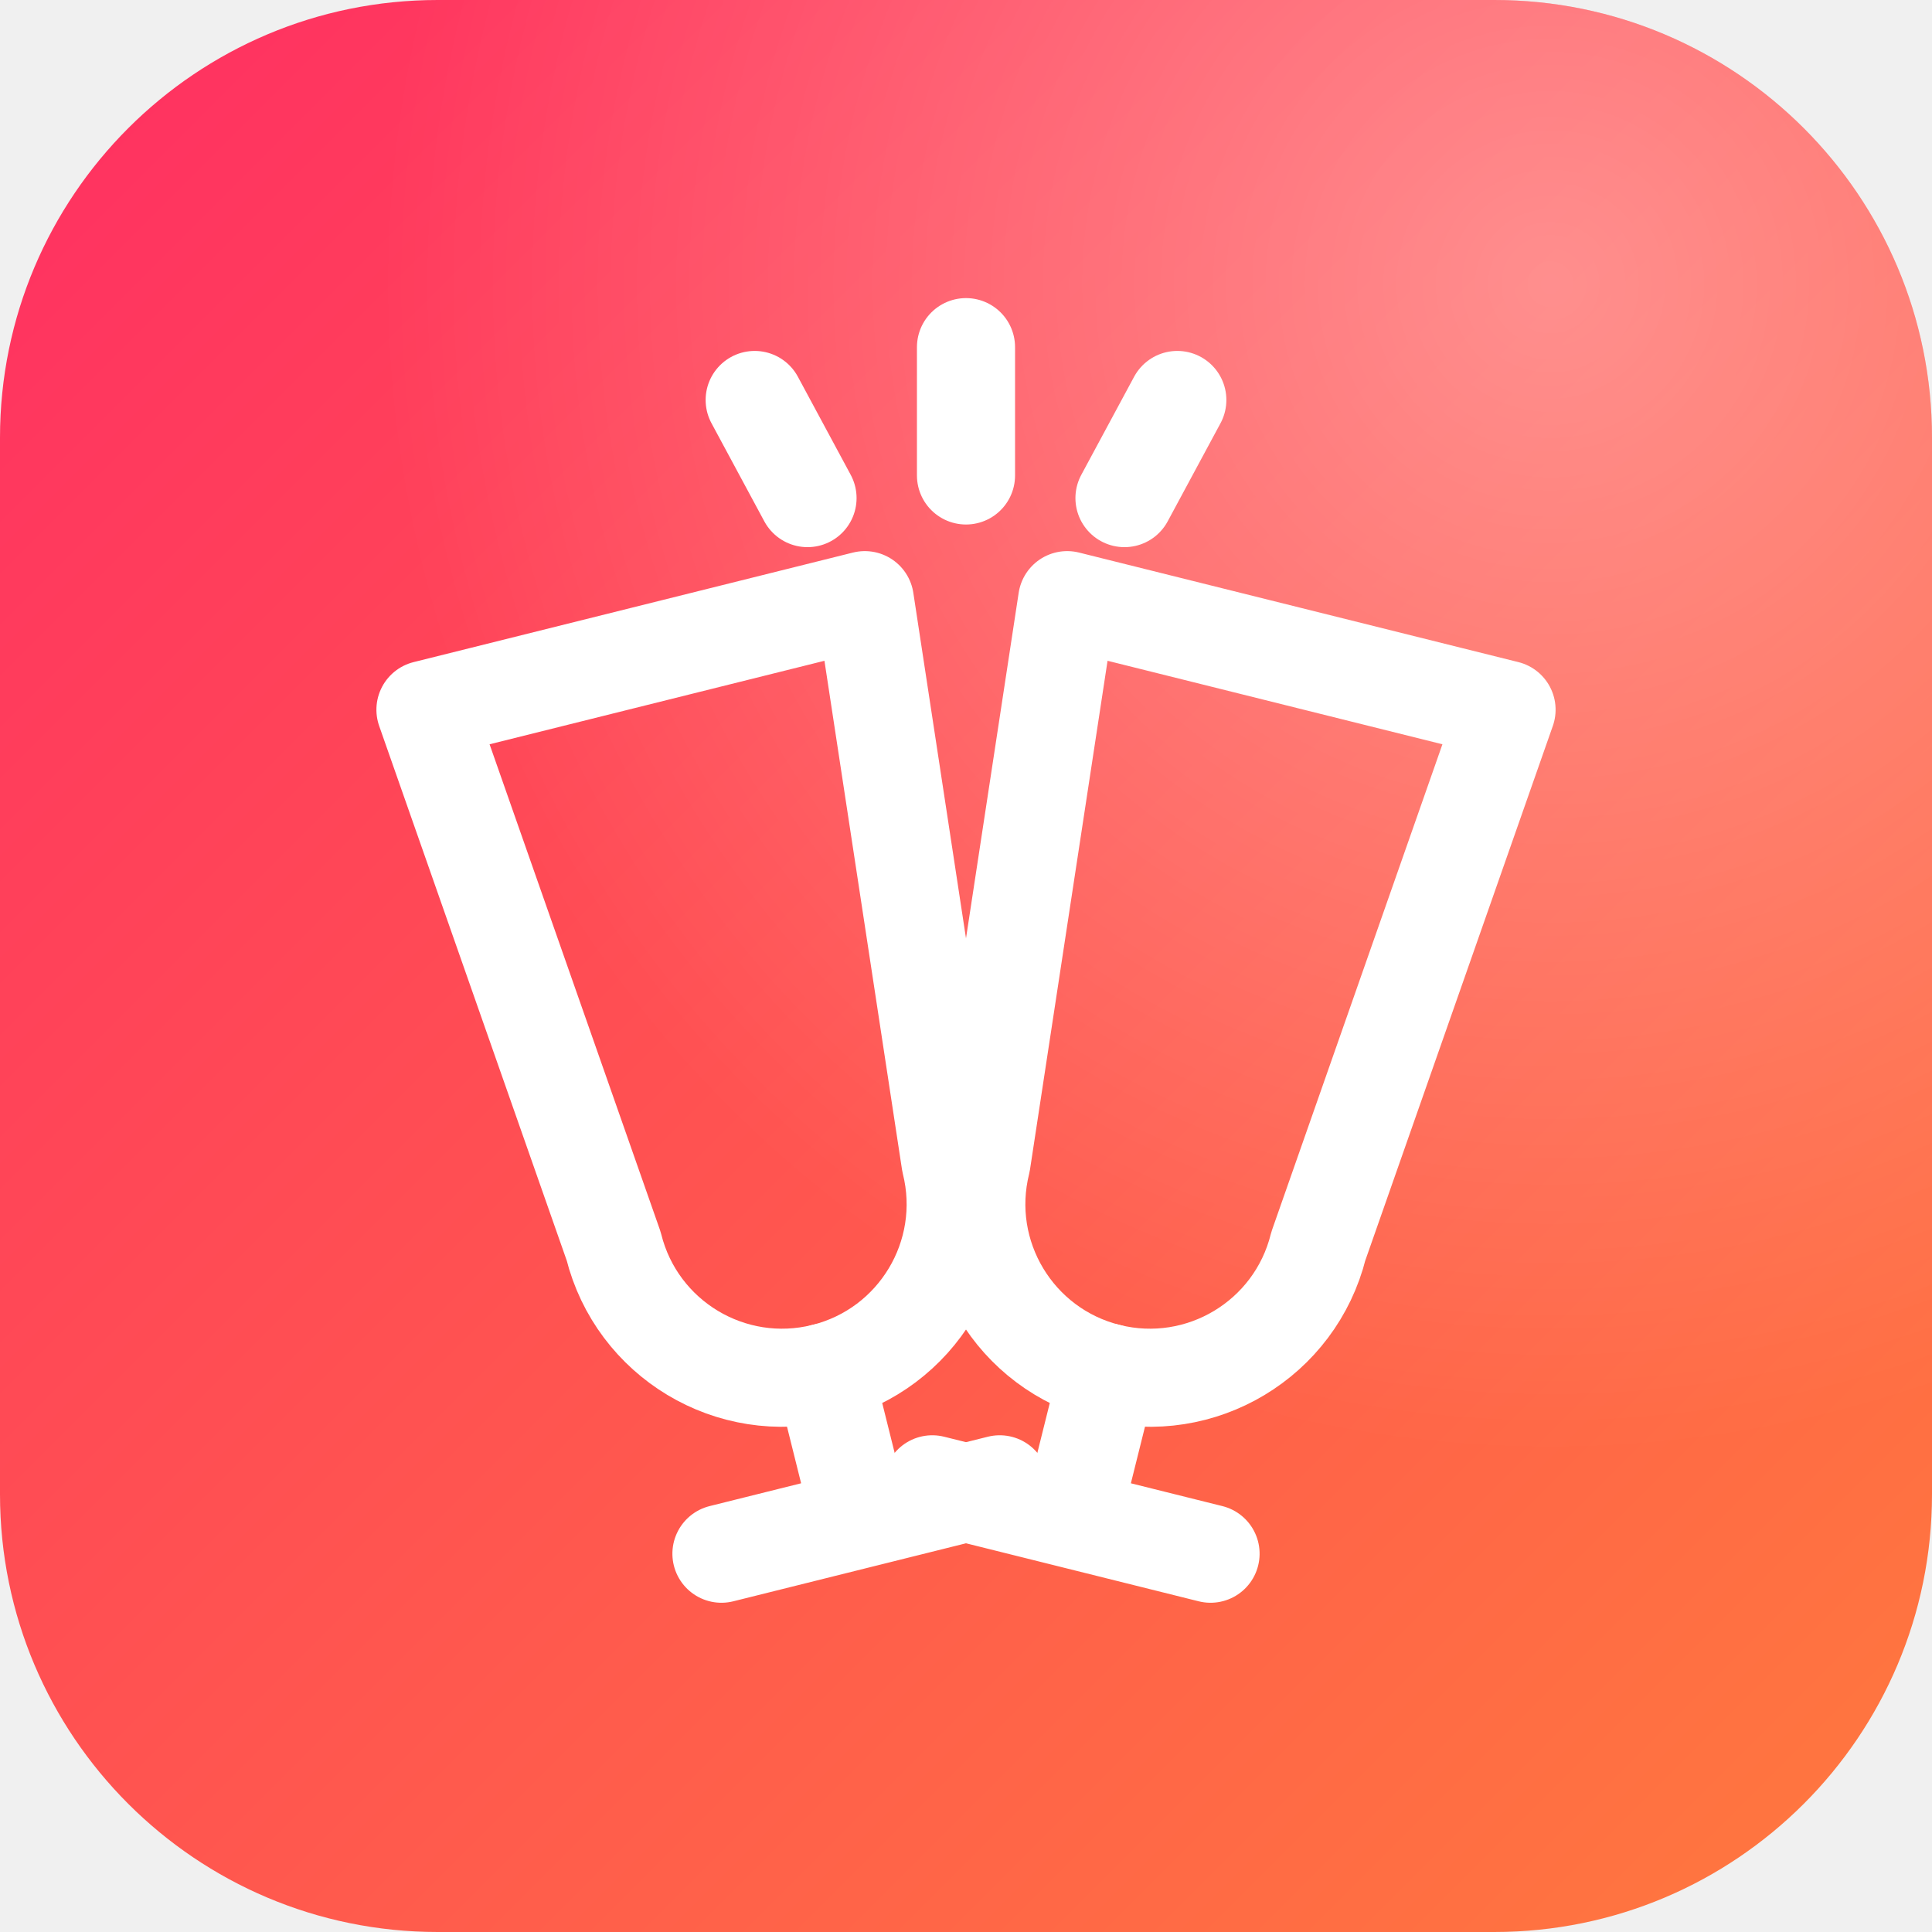
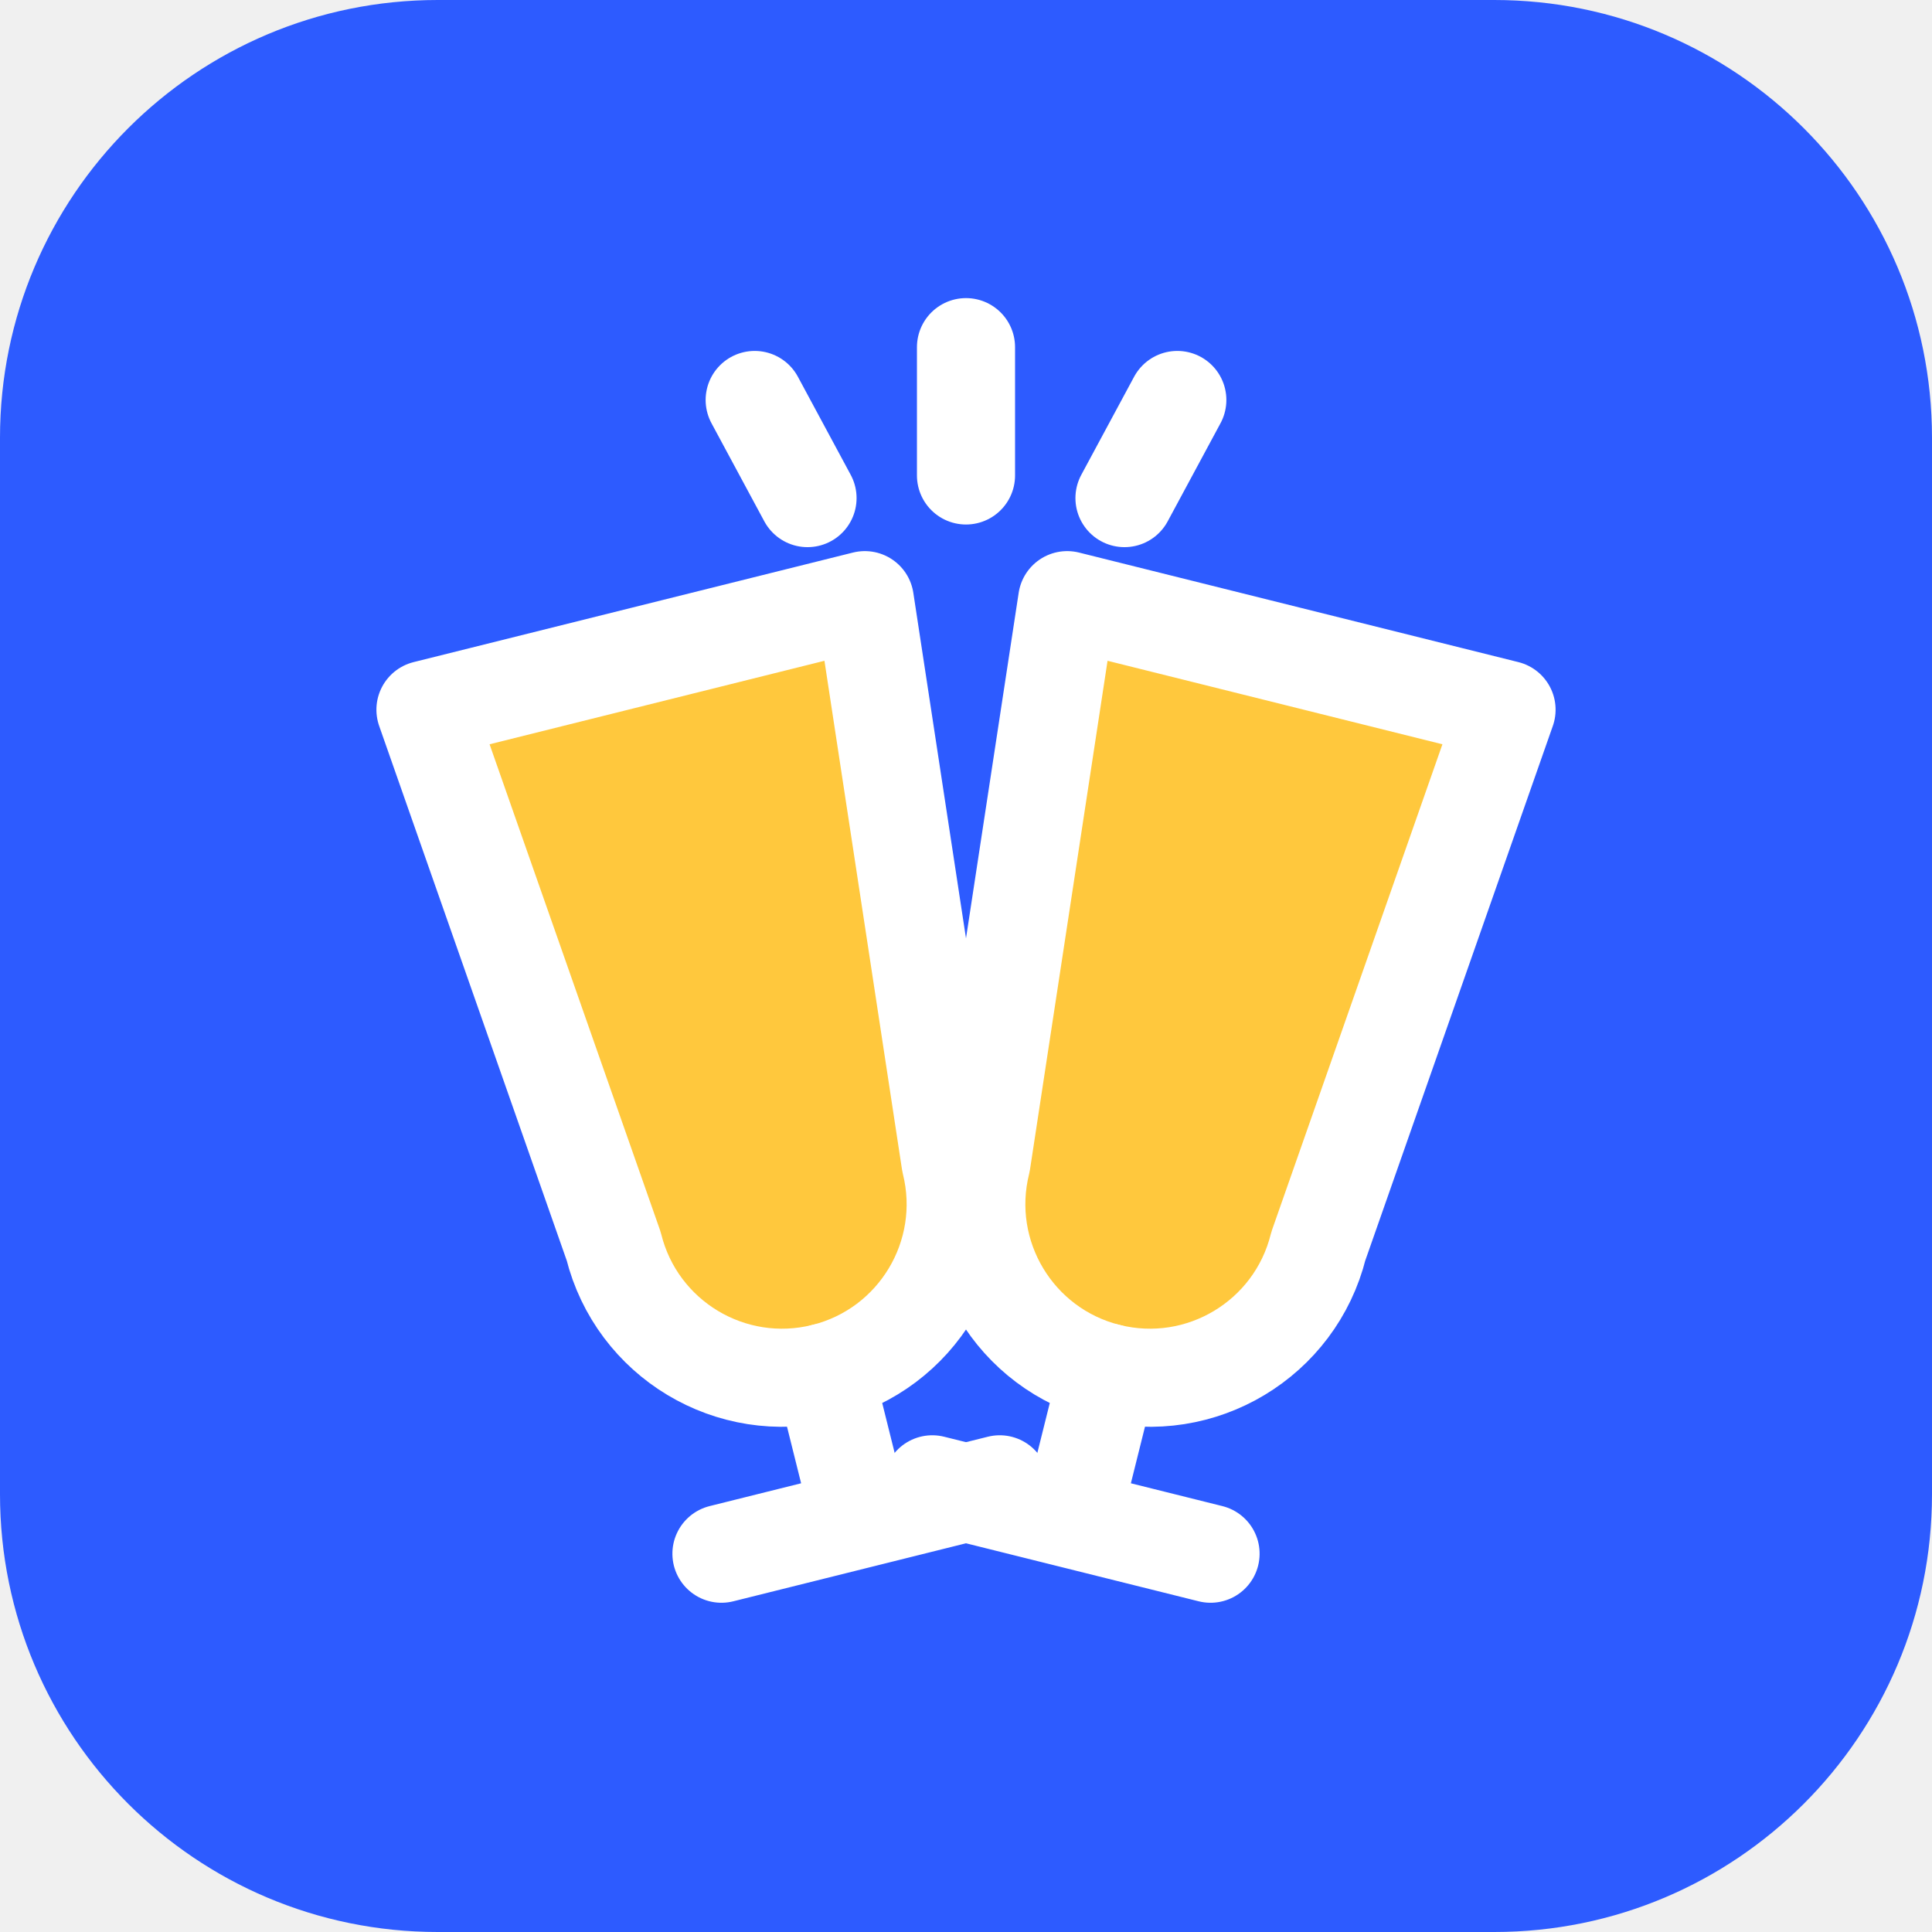
<svg xmlns="http://www.w3.org/2000/svg" viewBox="0 0 512 512">
-   <defs>
-     <linearGradient id="g" x1="0" y1="0" x2="1" y2="1">
-       <stop offset="0" stop-color="#ff2e63" />
-       <stop offset="1" stop-color="#ff7a3d" />
-     </linearGradient>
-     <radialGradient id="shine" cx="0.8" cy="0.15" r="0.6">
-       <stop offset="0" stop-color="#fff" stop-opacity="0.35" />
-       <stop offset="1" stop-color="#fff" stop-opacity="0" />
-     </radialGradient>
-   </defs>
-   <rect width="512" height="512" rx="116" fill="url(#g)" />
-   <rect width="512" height="512" rx="116" fill="url(#shine)" />
-   <g fill="none" stroke="#fff" stroke-width="26" stroke-linecap="round" stroke-linejoin="round">
+   <rect width="512" height="512" rx="116" fill="#2d5bff" />
+   <g stroke="#fff" stroke-width="26" stroke-linecap="round" stroke-linejoin="round">
    <g transform="rotate(-14 200 290)">
-       <path d="M140 170h120l-14 150a46 46 0 0 1-92 0z" />
-       <path d="M200 366v40M162 406h76" />
+       <path d="M140 170h120l-14 150a46 46 0 0 1-92 0z" fill="#ffc83d" />
+       <path d="M200 366v40M162 406h76" fill="none" />
    </g>
    <g transform="rotate(14 312 290)">
-       <path d="M252 170h120l-14 150a46 46 0 0 1-92 0z" />
-       <path d="M312 366v40M274 406h76" />
+       <path d="M252 170h120l-14 150a46 46 0 0 1-92 0z" fill="#ffc83d" />
+       <path d="M312 366v40M274 406h76" fill="none" />
    </g>
-     <path d="M256 92v34M200 106l14 26M312 106l-14 26" />
+     <path d="M256 92v34M200 106l14 26M312 106l-14 26" fill="none" />
  </g>
</svg>
